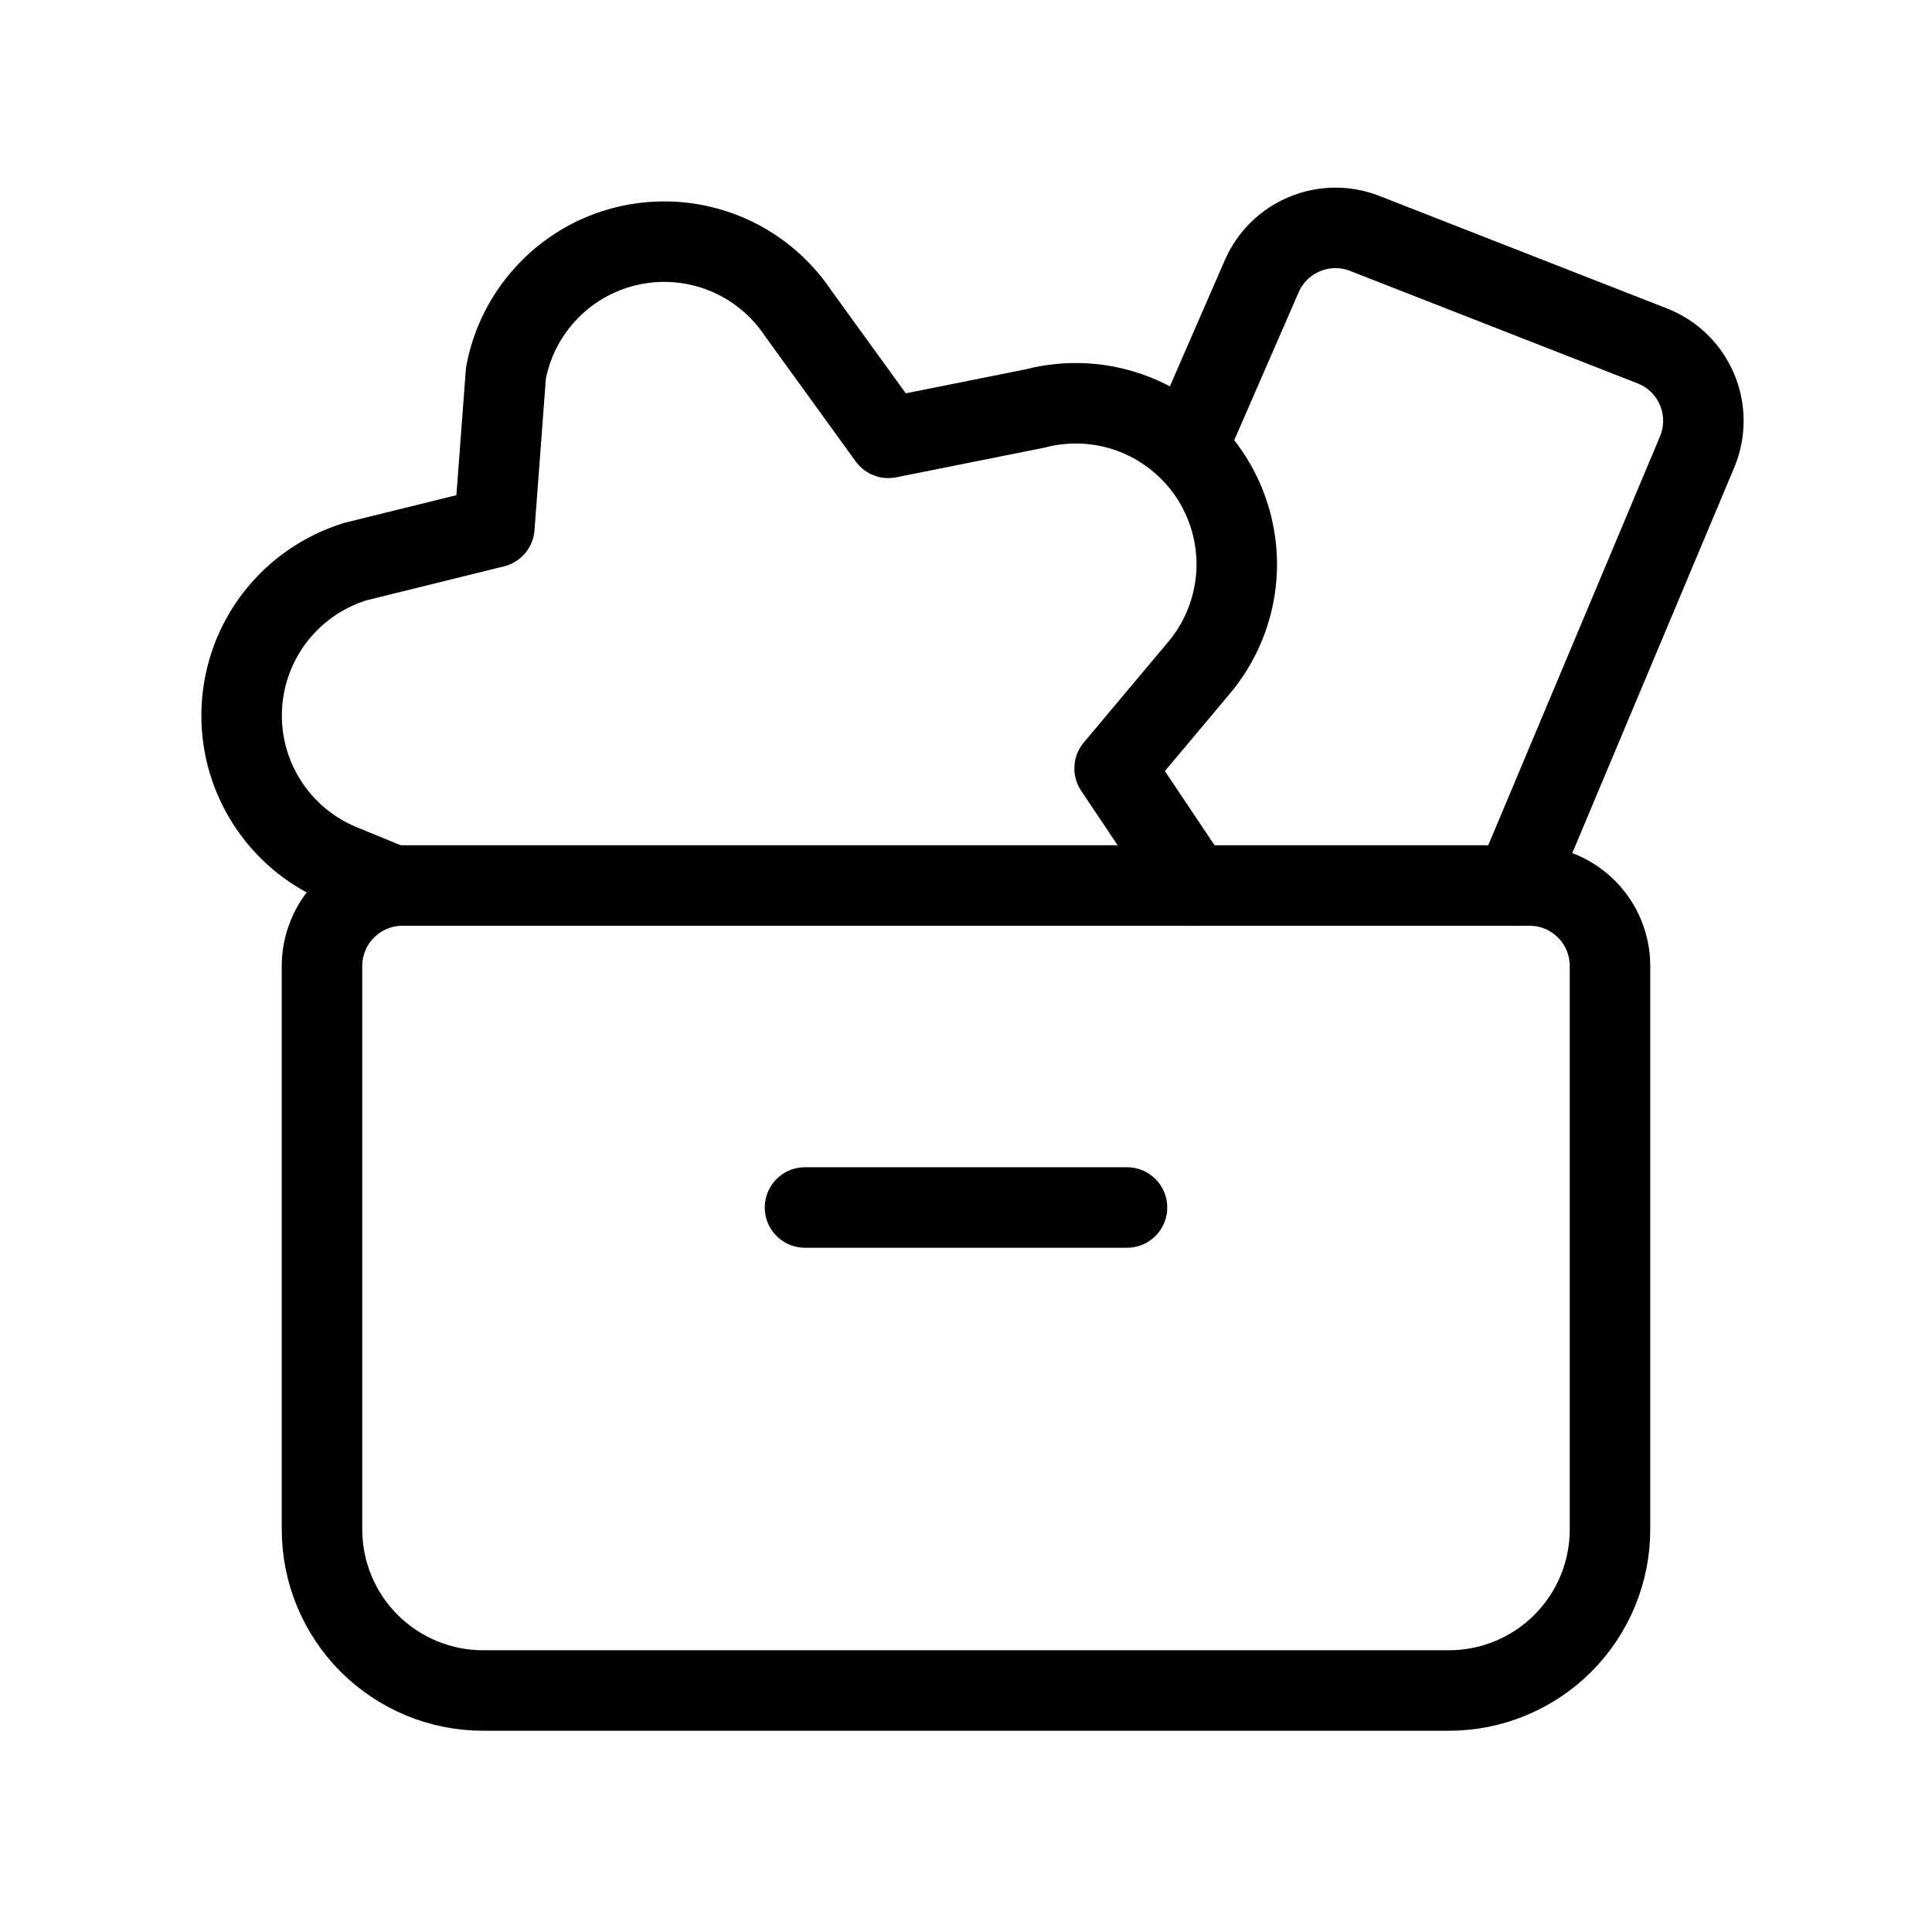
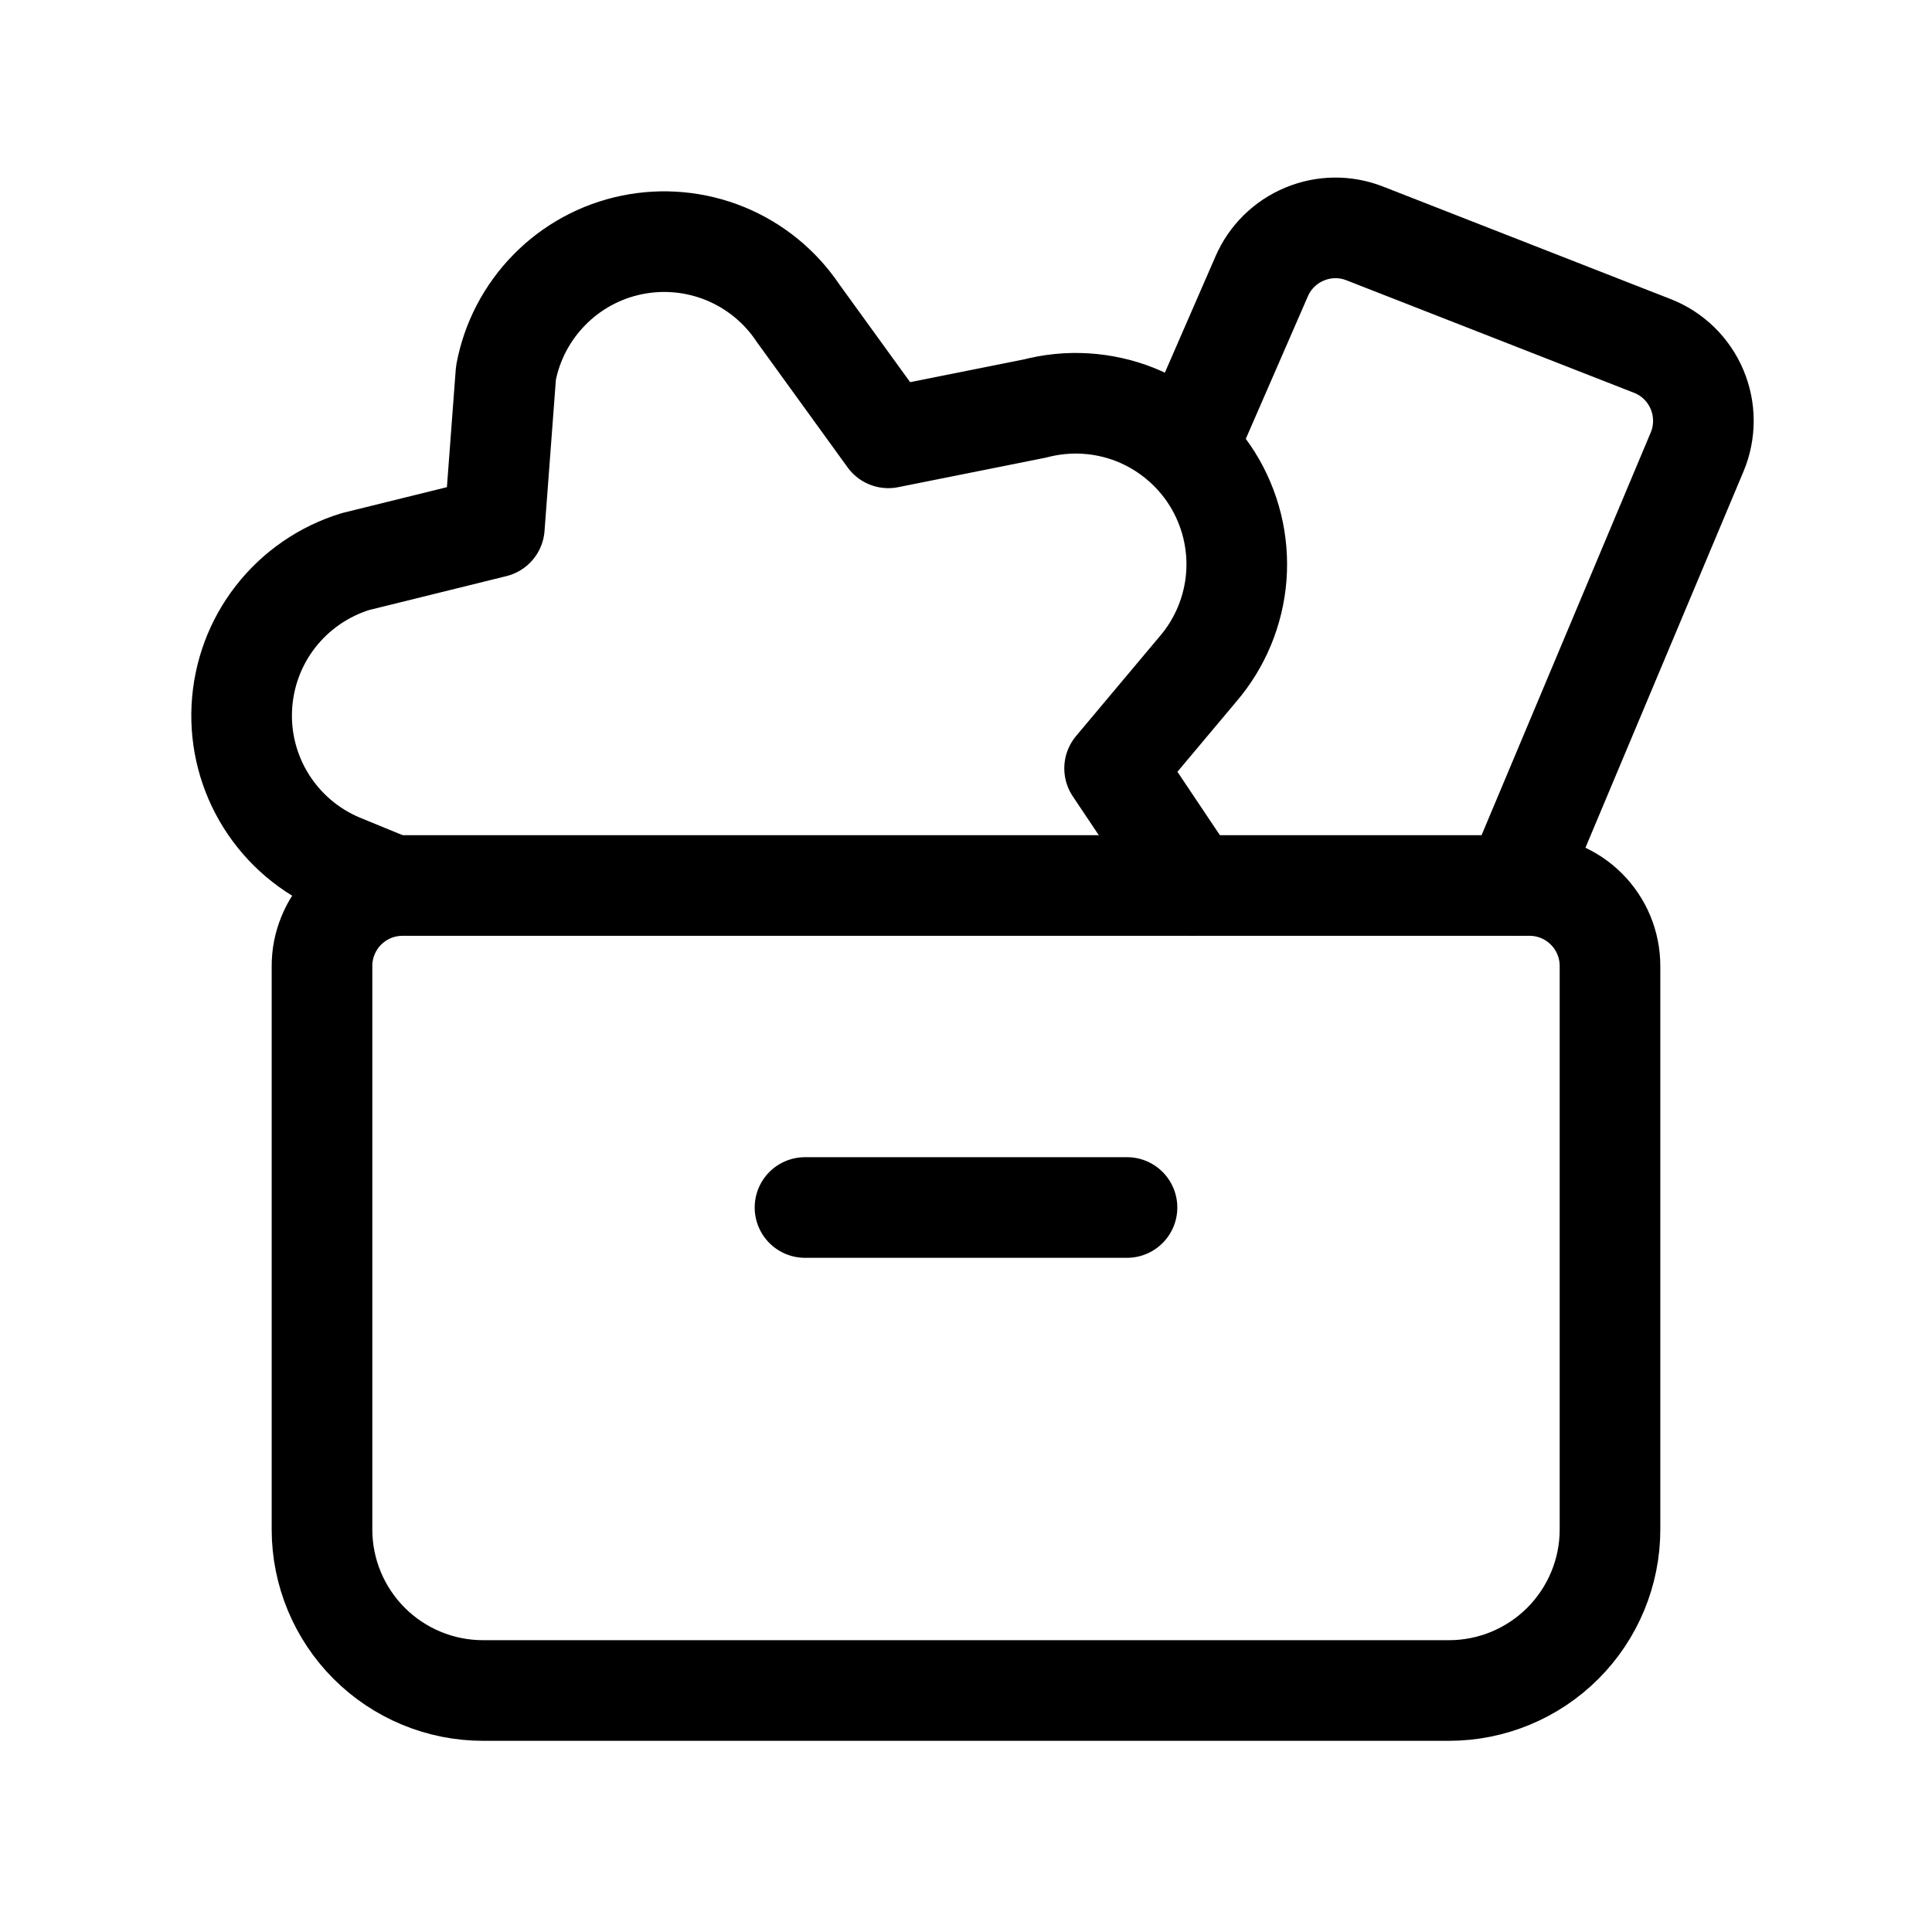
<svg xmlns="http://www.w3.org/2000/svg" width="24" height="24" viewBox="0 0 24 24" fill="none">
-   <path d="M10 15H14" stroke="currentColor" stroke-width="1" stroke-linecap="round" stroke-linejoin="round" />
-   <path d="M14.817 10.995L13.846 9.545L14.88 8.313C15.158 7.99 15.325 7.586 15.358 7.161C15.39 6.735 15.285 6.311 15.059 5.949C14.833 5.588 14.497 5.308 14.101 5.15C13.704 4.993 13.268 4.967 12.855 5.075L11.035 5.439L9.91 3.885C9.689 3.556 9.374 3.3 9.007 3.15C8.639 3 8.235 2.963 7.847 3.043C7.458 3.123 7.102 3.317 6.824 3.601C6.546 3.884 6.358 4.243 6.285 4.633L6.141 6.55L4.416 6.976C4.023 7.097 3.677 7.335 3.424 7.659C3.171 7.983 3.025 8.377 3.004 8.788C2.983 9.198 3.089 9.605 3.308 9.953C3.527 10.301 3.847 10.573 4.226 10.732L4.883 11.002" stroke="currentColor" stroke-width="1" stroke-linecap="round" stroke-linejoin="round" />
-   <path d="M18.822 10.995L21.082 5.615C21.134 5.492 21.16 5.36 21.16 5.226C21.16 5.093 21.133 4.961 21.081 4.838C21.029 4.715 20.953 4.604 20.858 4.511C20.762 4.418 20.649 4.345 20.525 4.297L16.954 2.9C16.713 2.805 16.445 2.808 16.206 2.908C15.967 3.007 15.776 3.195 15.673 3.433L14.749 5.555" stroke="currentColor" stroke-width="1" stroke-linecap="round" stroke-linejoin="round" />
-   <path d="M4 12.006C3.999 11.875 4.024 11.745 4.074 11.623C4.123 11.501 4.196 11.39 4.289 11.297C4.381 11.204 4.491 11.129 4.612 11.078C4.733 11.027 4.863 11.001 4.994 11H19C19.265 11 19.52 11.105 19.707 11.293C19.895 11.48 20 11.735 20 12V19C20 19.53 19.789 20.039 19.414 20.414C19.039 20.789 18.53 21 18 21H6C5.47 21 4.961 20.789 4.586 20.414C4.211 20.039 4 19.53 4 19V12.006Z" stroke="currentColor" stroke-width="1" stroke-linecap="round" stroke-linejoin="round" />
+   <path d="M10 15H14" stroke="currentColor" stroke-width="1.25" stroke-linecap="round" stroke-linejoin="round" />
+   <path d="M14.817 10.995L13.846 9.545L14.88 8.313C15.158 7.99 15.325 7.586 15.358 7.161C15.39 6.735 15.285 6.311 15.059 5.949C14.833 5.588 14.497 5.308 14.101 5.15C13.704 4.993 13.268 4.967 12.855 5.075L11.035 5.439L9.91 3.885C9.689 3.556 9.374 3.3 9.007 3.15C8.639 3 8.235 2.963 7.847 3.043C7.458 3.123 7.102 3.317 6.824 3.601C6.546 3.884 6.358 4.243 6.285 4.633L6.141 6.55L4.416 6.976C4.023 7.097 3.677 7.335 3.424 7.659C3.171 7.983 3.025 8.377 3.004 8.788C2.983 9.198 3.089 9.605 3.308 9.953C3.527 10.301 3.847 10.573 4.226 10.732L4.883 11.002" stroke="currentColor" stroke-width="1.25" stroke-linecap="round" stroke-linejoin="round" />
+   <path d="M18.822 10.995L21.082 5.615C21.134 5.492 21.16 5.36 21.16 5.226C21.16 5.093 21.133 4.961 21.081 4.838C21.029 4.715 20.953 4.604 20.858 4.511C20.762 4.418 20.649 4.345 20.525 4.297L16.954 2.9C16.713 2.805 16.445 2.808 16.206 2.908C15.967 3.007 15.776 3.195 15.673 3.433L14.749 5.555" stroke="currentColor" stroke-width="1.25" stroke-linecap="round" stroke-linejoin="round" />
+   <path d="M4 12.006C3.999 11.875 4.024 11.745 4.074 11.623C4.123 11.501 4.196 11.39 4.289 11.297C4.381 11.204 4.491 11.129 4.612 11.078C4.733 11.027 4.863 11.001 4.994 11H19C19.265 11 19.52 11.105 19.707 11.293C19.895 11.48 20 11.735 20 12V19C20 19.53 19.789 20.039 19.414 20.414C19.039 20.789 18.53 21 18 21H6C5.47 21 4.961 20.789 4.586 20.414C4.211 20.039 4 19.53 4 19V12.006Z" stroke="currentColor" stroke-width="1.25" stroke-linecap="round" stroke-linejoin="round" />
</svg>
